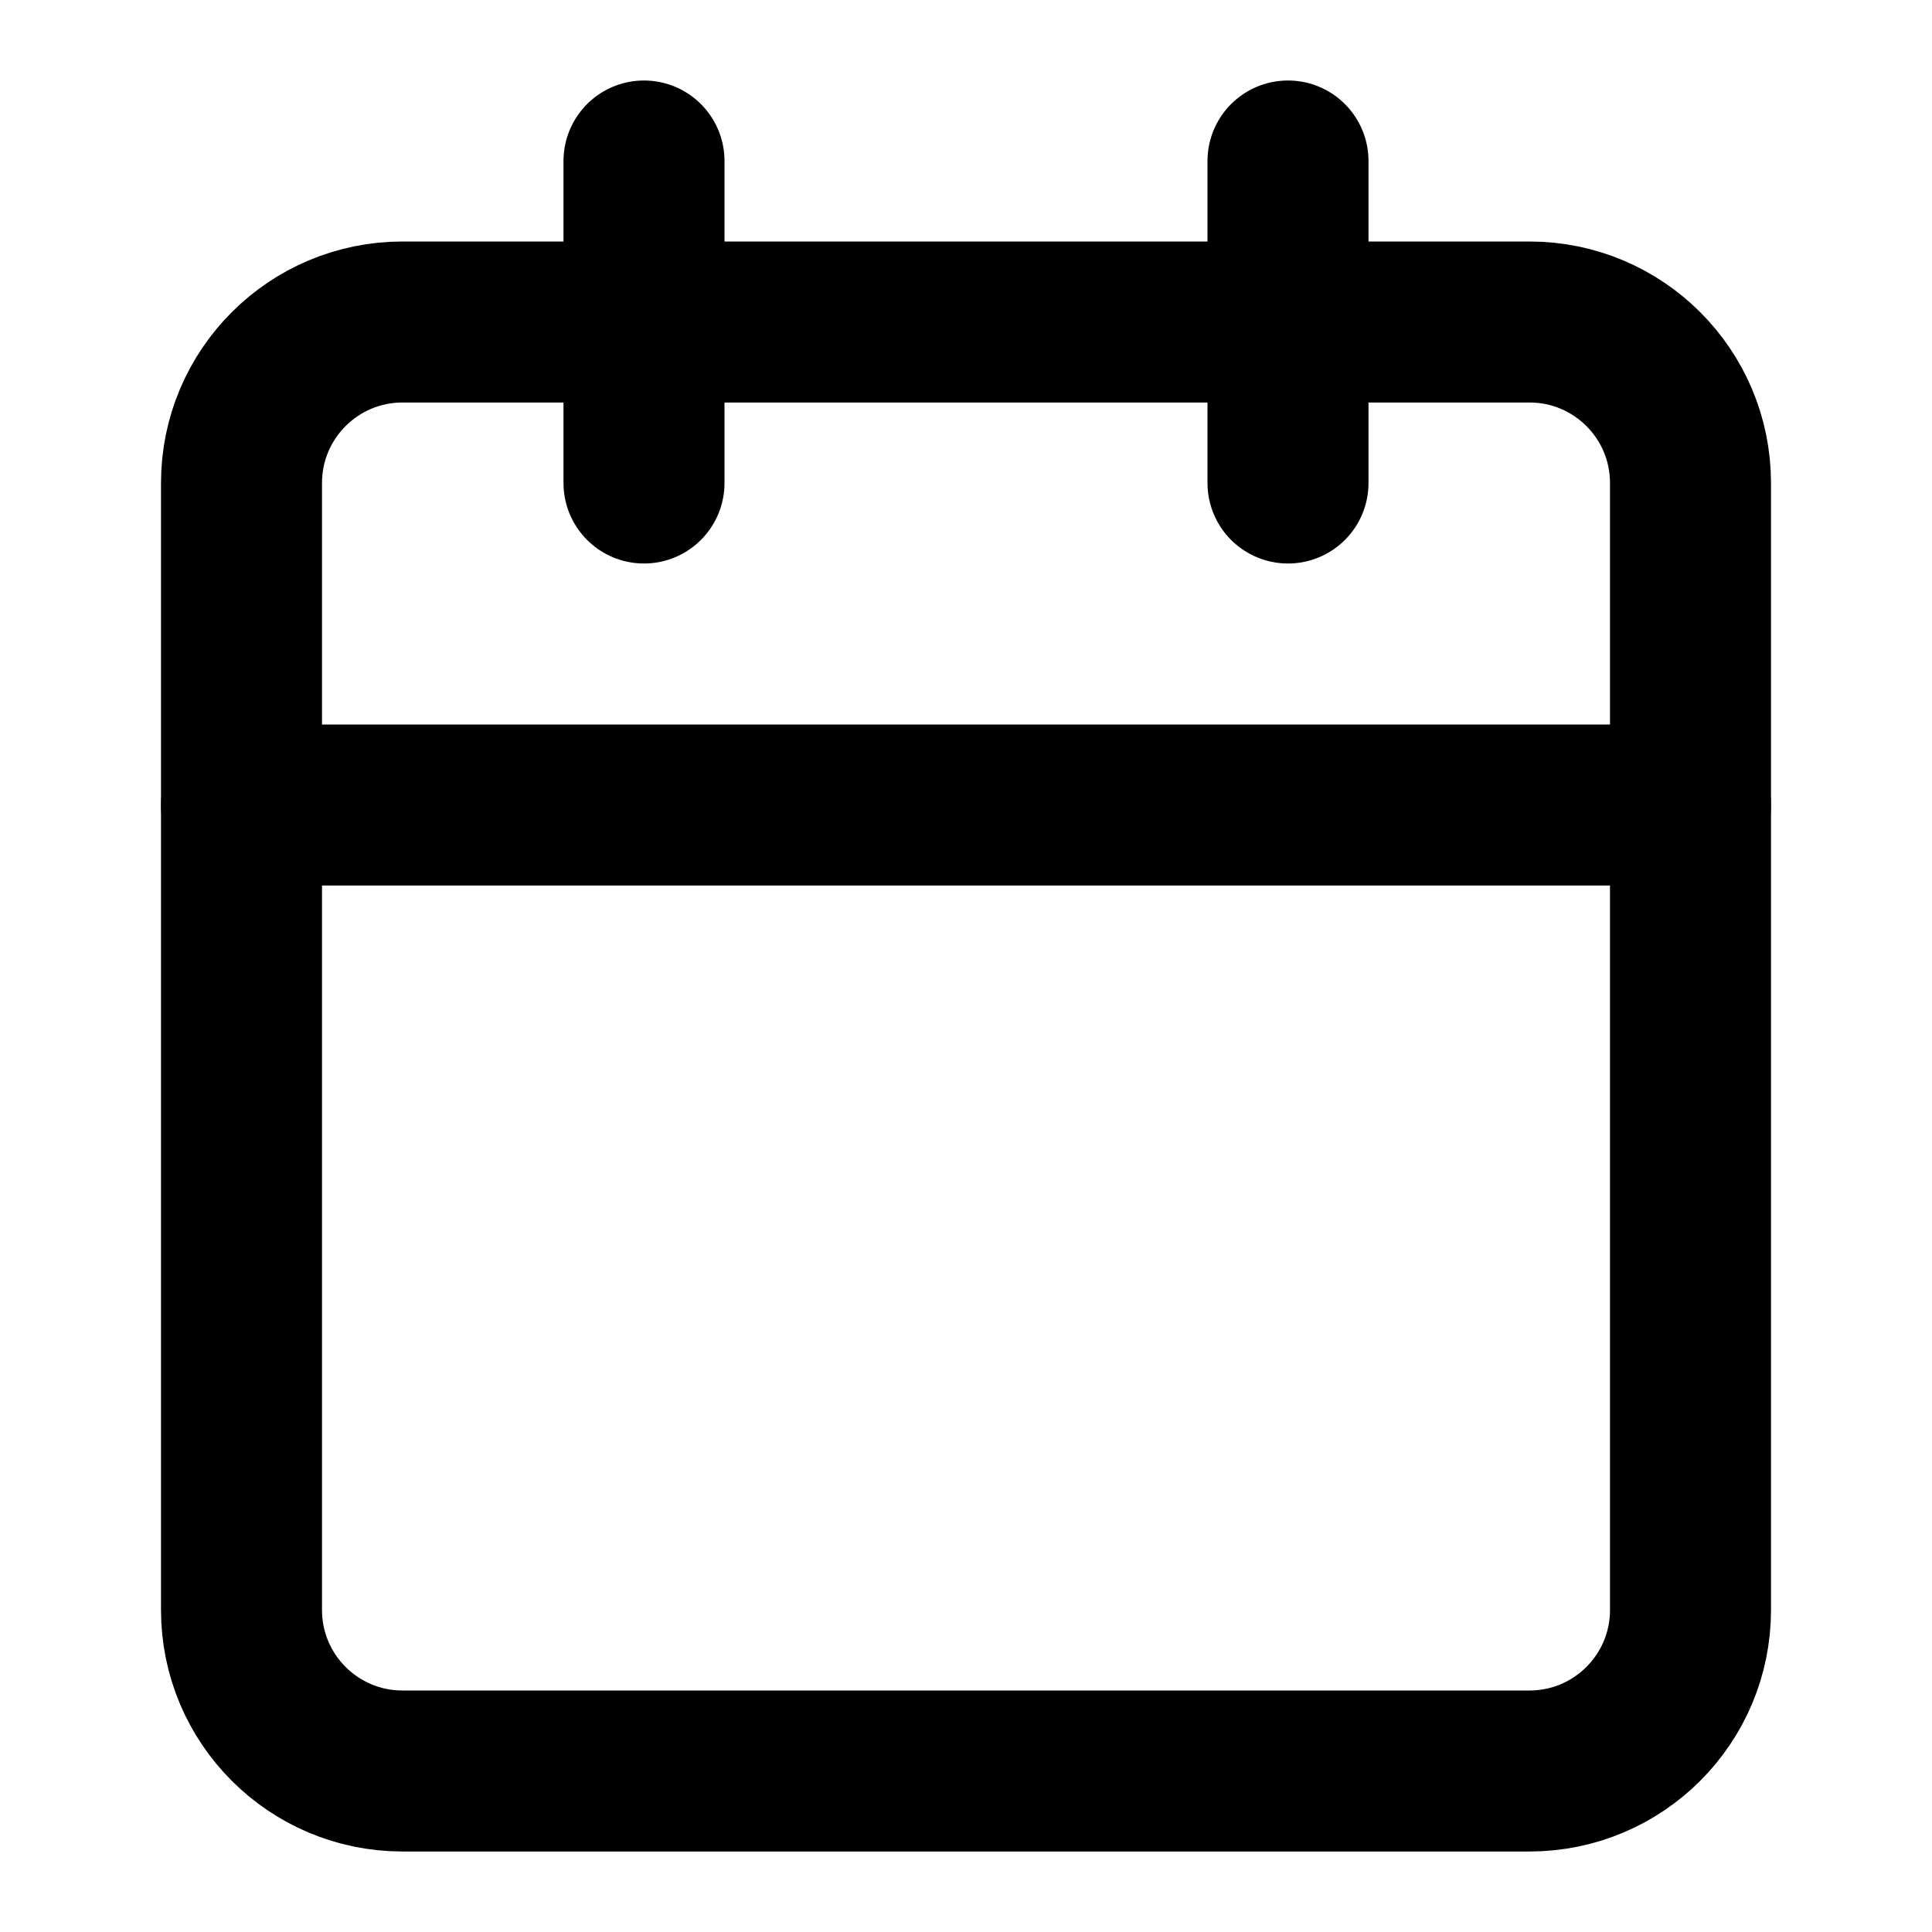
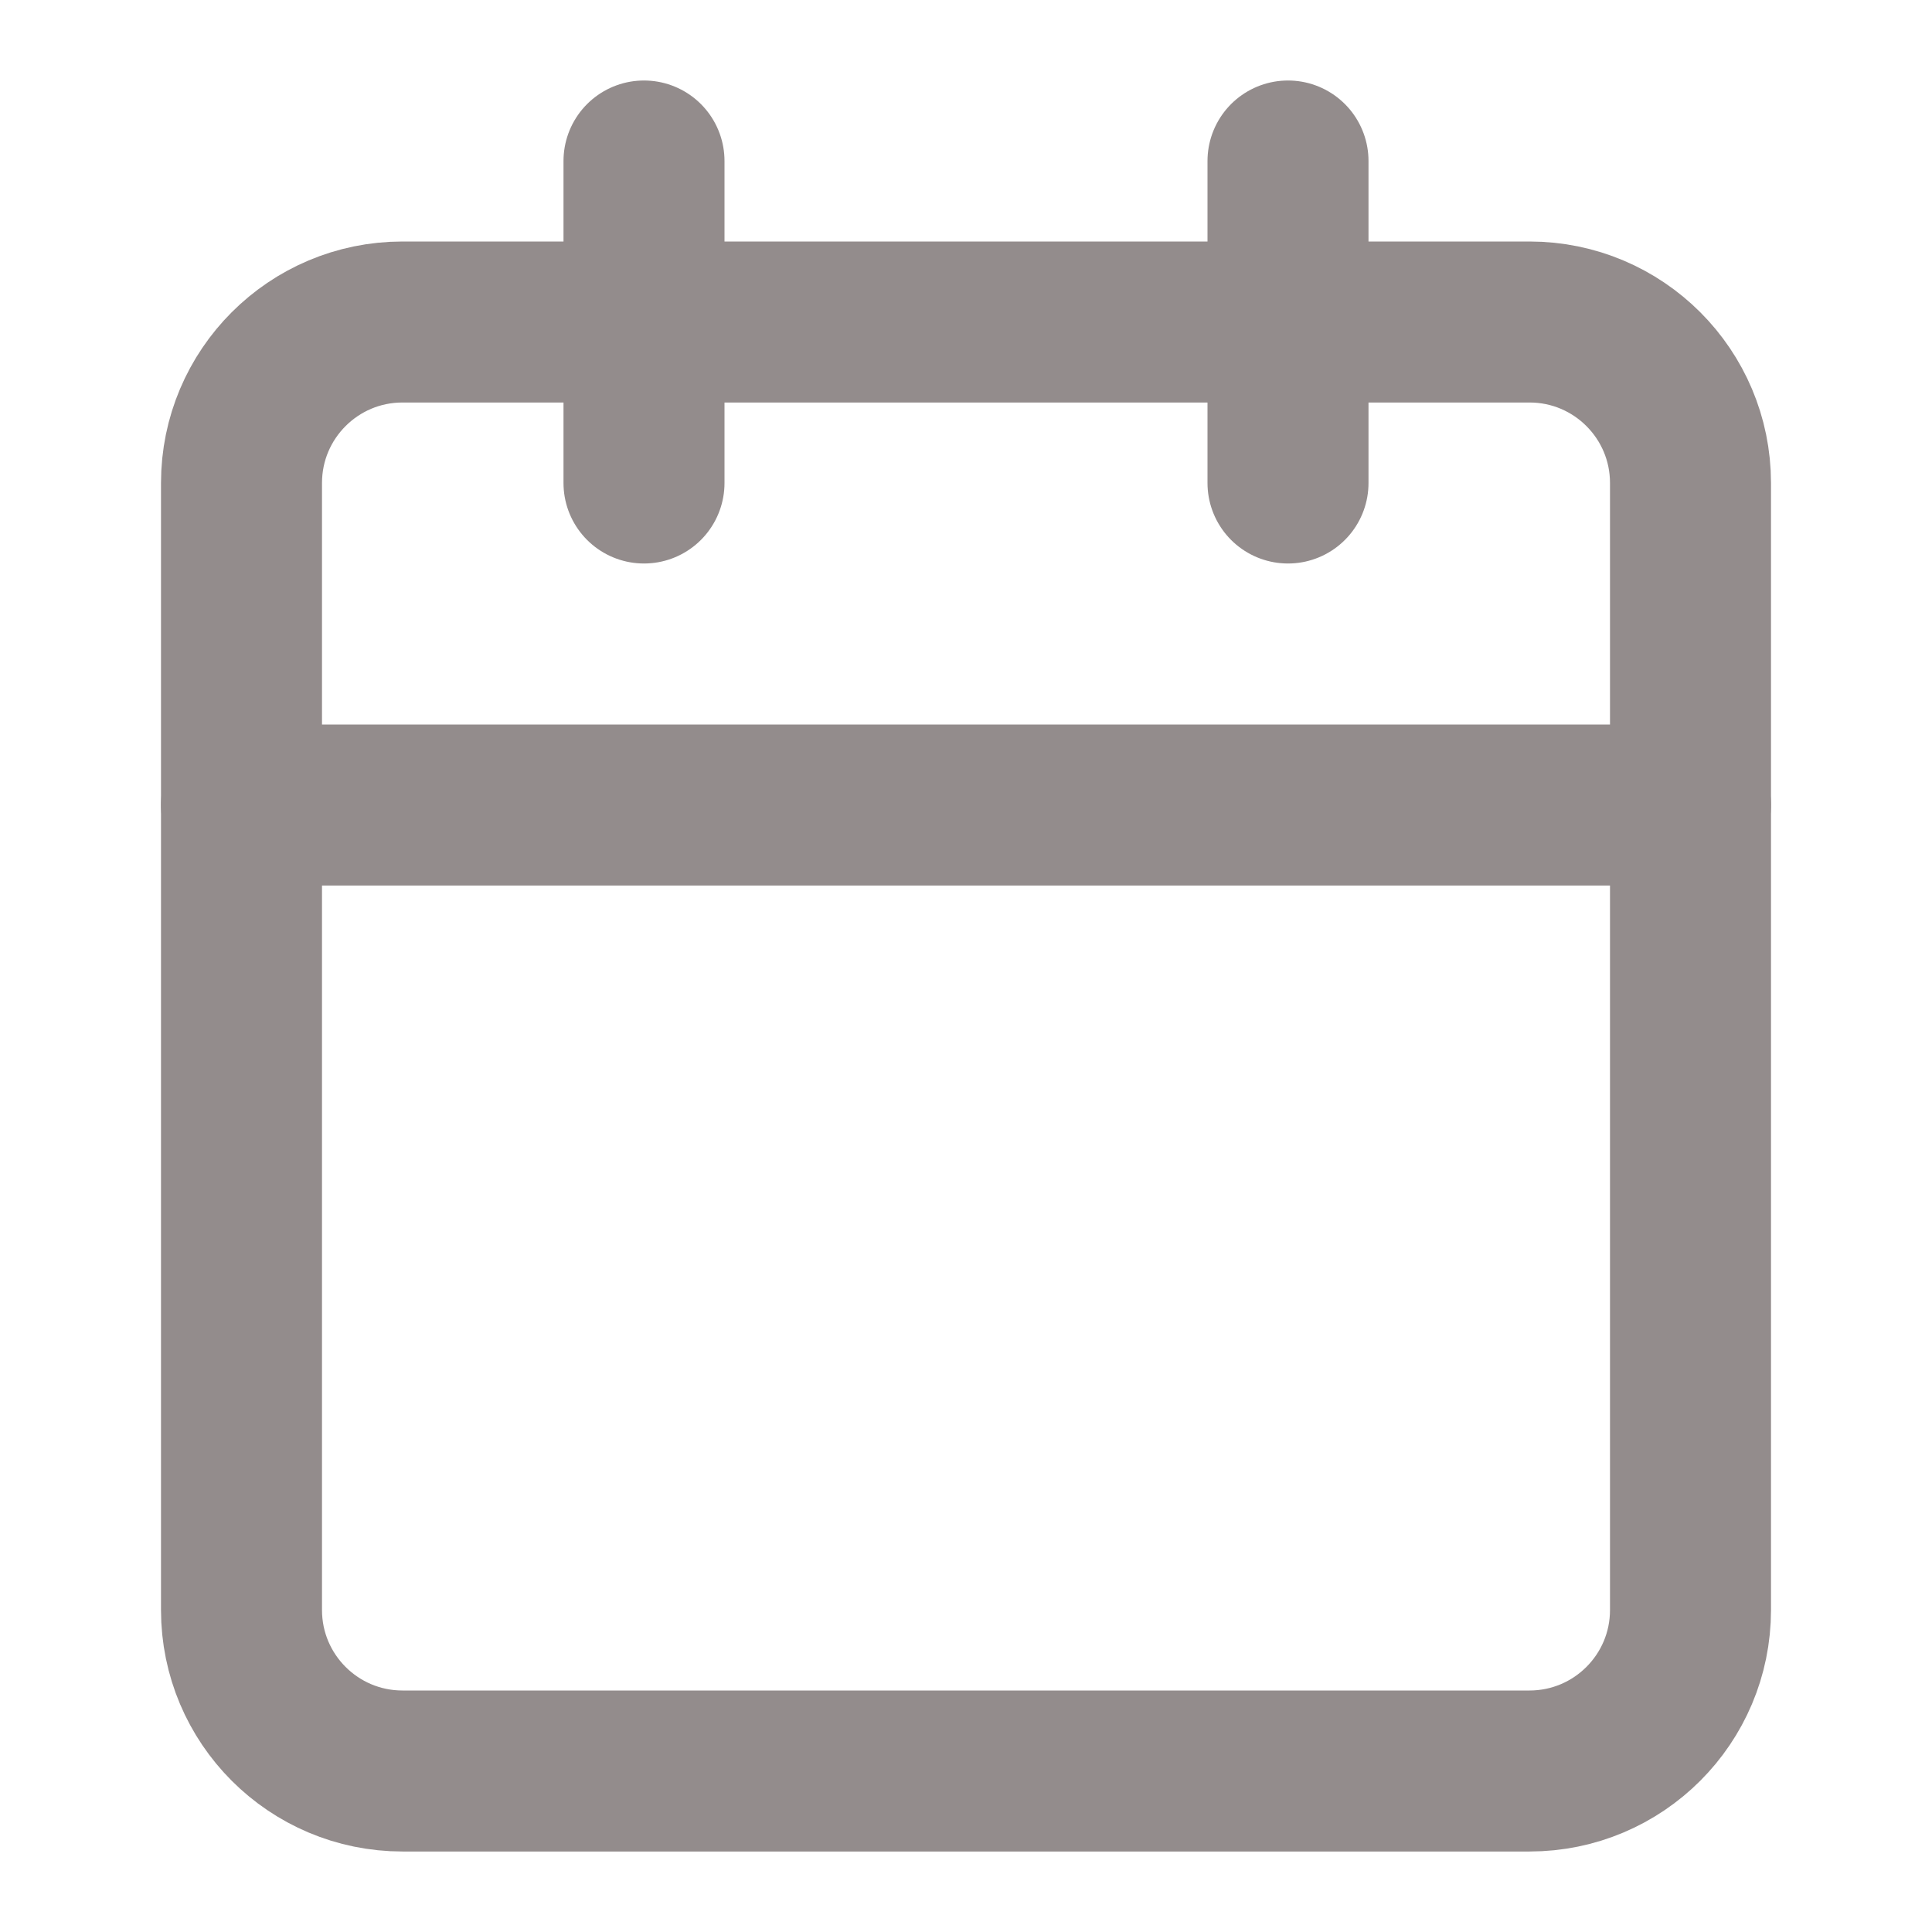
- <svg xmlns="http://www.w3.org/2000/svg" width="24" height="24" viewBox="0 0 24 24" fill="none" stroke="currentColor" stroke-width="2" stroke-linecap="round" stroke-linejoin="round" class="feather feather-calendar">
+ <svg xmlns="http://www.w3.org/2000/svg" width="24" height="24" viewBox="0 0 24 24" fill="none" stroke="#938c8c" stroke-width="2" stroke-linecap="round" stroke-linejoin="round" class="feather feather-calendar">
  <rect x="3" y="4" width="18" height="18" rx="2" ry="2" />
  <line x1="16" y1="2" x2="16" y2="6" />
  <line x1="8" y1="2" x2="8" y2="6" />
  <line x1="3" y1="10" x2="21" y2="10" />
</svg>
